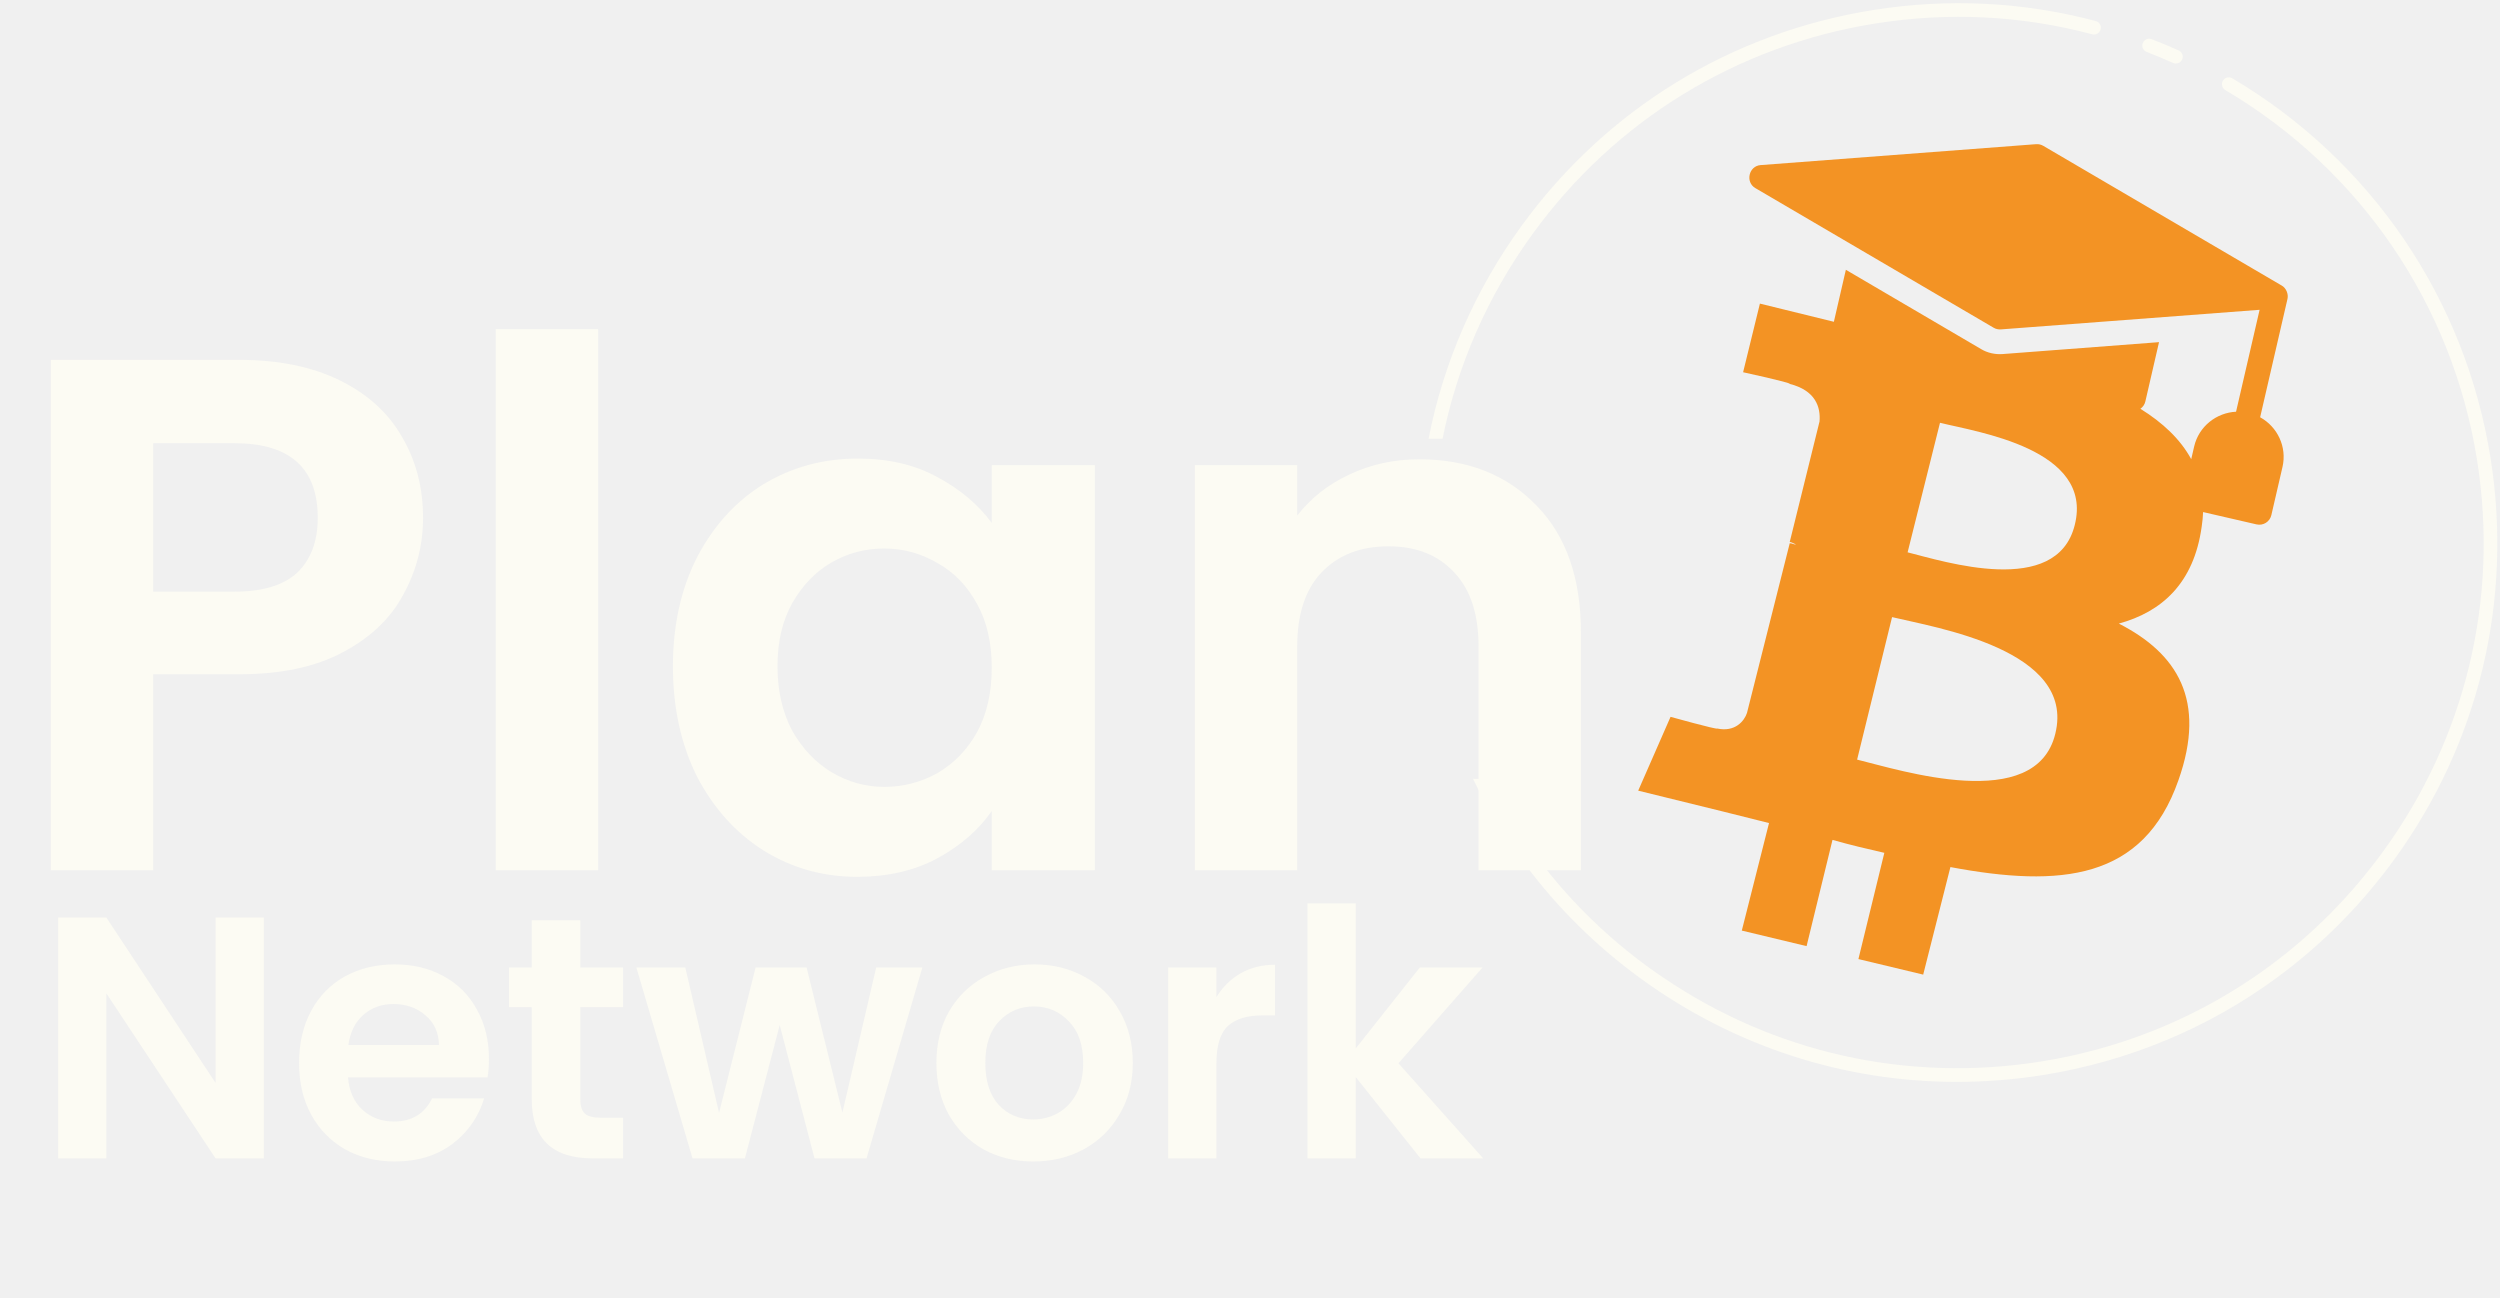
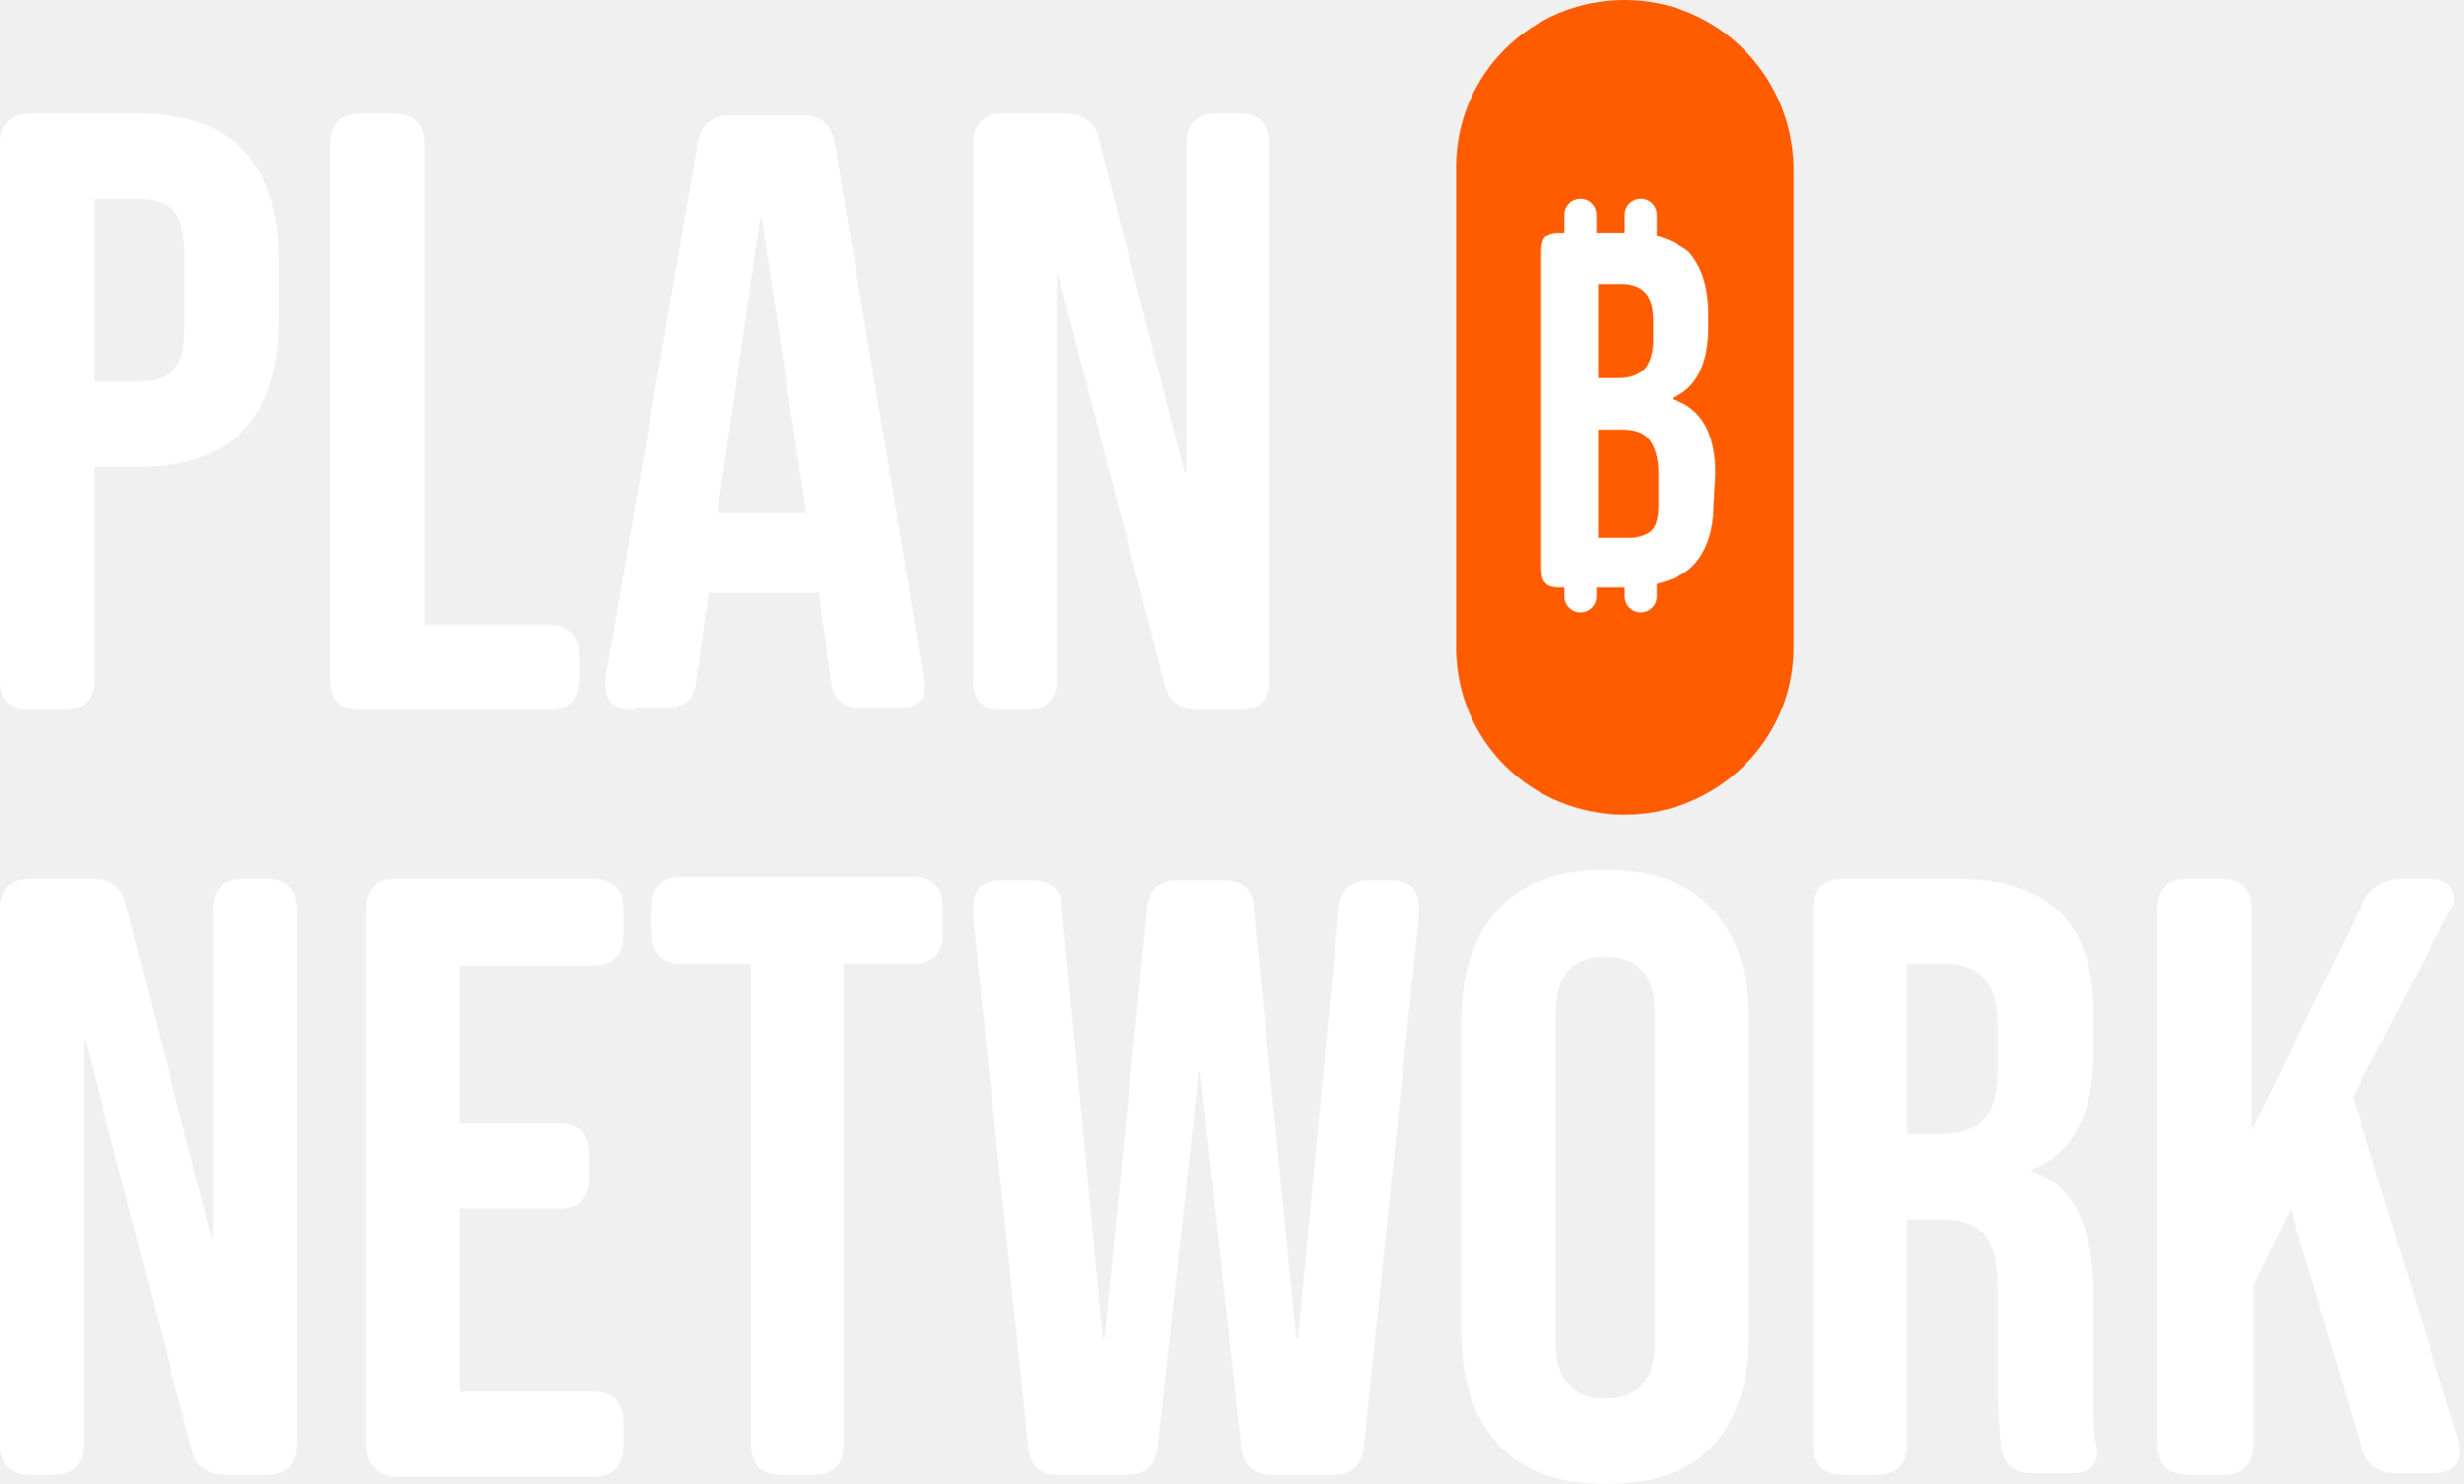
- <svg xmlns="http://www.w3.org/2000/svg" width="653" height="339" viewBox="0 0 653 339" fill="none">
-   <path d="M376.798 114.58C380.638 95.47 388.578 77.25 400.378 61.02C421.928 31.35 453.748 11.86 489.958 6.12C508.998 3.1 528.018 4.05 546.488 8.95C547.468 9.22 548.428 8.64 548.678 7.68C548.928 6.73 548.368 5.75 547.408 5.5C528.438 0.48 508.928 -0.49 489.398 2.6C452.238 8.49 419.598 28.49 397.478 58.93C385.228 75.79 377.028 94.73 373.148 114.59H376.798V114.58Z" fill="#FCFBF3" />
-   <path d="M625.38 224.49C624.96 225.06 624.549 225.63 624.109 226.21C615.689 237.45 605.809 247.21 594.789 255.31C576.909 268.48 556.01 277.24 533.46 280.83C525.99 282 518.53 282.59 511.13 282.59C481.64 282.59 452.97 273.33 428.64 255.65C428.49 255.54 428.33 255.43 428.18 255.31C416.8 246.98 406.91 237.18 398.69 226.21C394.7 220.91 391.1 215.34 387.95 209.55C386.82 207.54 385.77 205.5 384.77 203.44H388.76C389.8 205.51 390.889 207.54 392.039 209.55C395.329 215.36 399.06 220.94 403.2 226.21C410.99 236.18 420.22 245.13 430.76 252.78C431.97 253.65 433.17 254.5 434.39 255.31C463.35 275 498.149 282.79 532.919 277.3C553.209 274.09 572.13 266.54 588.62 255.31C600.27 247.38 610.72 237.61 619.59 226.21C620.58 224.96 621.539 223.69 622.479 222.39C644.039 192.73 652.76 156.45 647.02 120.24C640.61 79.7 616.63 44.44 581.25 23.52C580.4 23.01 580.12 21.93 580.63 21.08C581.11 20.23 582.22 19.95 583.07 20.45C619.36 41.93 643.949 78.1 650.539 119.69C656.409 156.85 647.48 194.08 625.38 224.5V224.49Z" fill="#FCFBF3" />
-   <path d="M568.337 16.6C568.097 16.6 567.847 16.55 567.607 16.44C565.337 15.42 563.037 14.46 560.717 13.56C559.797 13.21 559.337 12.17 559.697 11.25C560.057 10.33 561.077 9.87 562.007 10.23C564.387 11.15 566.747 12.13 569.077 13.18C569.977 13.58 570.377 14.64 569.977 15.54C569.677 16.2 569.027 16.59 568.347 16.59L568.337 16.6Z" fill="#FCFBF3" />
-   <path d="M68.909 302.57H56.309L27.779 259.46V302.57H15.179V239.66H27.779L56.309 282.86V239.66H68.909V302.57ZM127.71 276.56C127.71 278.36 127.59 279.98 127.35 281.42H90.9C91.2 285.02 92.46 287.84 94.68 289.88C96.9 291.92 99.63 292.94 102.87 292.94C107.55 292.94 110.88 290.93 112.86 286.91H126.45C125.01 291.71 122.25 295.67 118.17 298.79C114.09 301.85 109.08 303.38 103.14 303.38C98.34 303.38 94.02 302.33 90.18 300.23C86.4 298.07 83.43 295.04 81.27 291.14C79.17 287.24 78.12 282.74 78.12 277.64C78.12 272.48 79.17 267.95 81.27 264.05C83.37 260.15 86.31 257.15 90.09 255.05C93.87 252.95 98.22 251.9 103.14 251.9C107.88 251.9 112.11 252.92 115.83 254.96C119.61 257 122.52 259.91 124.56 263.69C126.66 267.41 127.71 271.7 127.71 276.56ZM114.66 272.96C114.6 269.72 113.43 267.14 111.15 265.22C108.87 263.24 106.08 262.25 102.78 262.25C99.66 262.25 97.02 263.21 94.86 265.13C92.76 266.99 91.47 269.6 90.99 272.96H114.66ZM151.577 263.06V287.18C151.577 288.86 151.967 290.09 152.747 290.87C153.587 291.59 154.967 291.95 156.887 291.95H162.737V302.57H154.817C144.197 302.57 138.887 297.41 138.887 287.09V263.06H132.947V252.71H138.887V240.38H151.577V252.71H162.737V263.06H151.577ZM240.92 252.71L226.34 302.57H212.75L203.66 267.74L194.57 302.57H180.89L166.22 252.71H179L187.82 290.69L197.36 252.71H210.68L220.04 290.6L228.86 252.71H240.92ZM269.877 303.38C265.077 303.38 260.757 302.33 256.917 300.23C253.077 298.07 250.047 295.04 247.827 291.14C245.667 287.24 244.587 282.74 244.587 277.64C244.587 272.54 245.697 268.04 247.917 264.14C250.197 260.24 253.287 257.24 257.187 255.14C261.087 252.98 265.437 251.9 270.237 251.9C275.037 251.9 279.387 252.98 283.287 255.14C287.187 257.24 290.247 260.24 292.467 264.14C294.747 268.04 295.887 272.54 295.887 277.64C295.887 282.74 294.717 287.24 292.377 291.14C290.097 295.04 286.977 298.07 283.017 300.23C279.117 302.33 274.737 303.38 269.877 303.38ZM269.877 292.4C272.157 292.4 274.287 291.86 276.267 290.78C278.307 289.64 279.927 287.96 281.127 285.74C282.327 283.52 282.927 280.82 282.927 277.64C282.927 272.9 281.667 269.27 279.147 266.75C276.687 264.17 273.657 262.88 270.057 262.88C266.457 262.88 263.427 264.17 260.967 266.75C258.567 269.27 257.367 272.9 257.367 277.64C257.367 282.38 258.537 286.04 260.877 288.62C263.277 291.14 266.277 292.4 269.877 292.4ZM317.73 260.45C319.35 257.81 321.45 255.74 324.03 254.24C326.67 252.74 329.67 251.99 333.03 251.99V265.22H329.7C325.74 265.22 322.74 266.15 320.7 268.01C318.72 269.87 317.73 273.11 317.73 277.73V302.57H305.13V252.71H317.73V260.45ZM371.037 302.57L354.117 281.33V302.57H341.517V235.97H354.117V273.86L370.857 252.71H387.237L365.277 277.73L387.417 302.57H371.037Z" fill="#FCFBF3" />
-   <path d="M595.968 74.58L533.698 38.09C533.138 37.76 532.488 37.61 531.818 37.66C531.818 37.66 459.998 43.11 459.868 43.12C456.778 43.36 455.818 47.56 458.488 49.13L520.748 85.61C521.318 85.95 521.968 86.08 522.628 86.04L590.208 80.92L584.058 107.54C578.908 107.8 574.328 111.38 573.108 116.64L572.348 119.94C569.518 114.72 564.908 110.4 559.068 106.77C559.708 106.33 560.188 105.66 560.368 104.85L563.938 89.37L523.108 92.48C521.188 92.63 519.128 92.19 517.478 91.19L482.138 70.47L479.008 84.05L459.688 79.3L455.298 97.23C455.298 97.23 467.808 99.94 467.478 100.28C474.238 101.98 475.588 106.37 475.258 110.1L467.478 141.57C467.808 141.57 468.488 141.9 469.158 142.24C468.488 142.24 468.148 141.9 467.478 141.9L456.308 186.23C455.638 188.26 453.258 191.3 448.528 190.29C448.528 190.63 436.348 187.24 436.348 187.24L427.898 206.52L449.888 211.93C453.948 212.95 458.008 213.97 462.068 214.98L454.958 243.07L471.878 247.13L478.648 219.38C483.388 220.73 487.778 221.75 492.188 222.76L485.418 250.51L502.338 254.57L509.448 226.48C538.208 231.89 559.868 229.87 568.998 203.82C576.438 182.83 568.658 170.66 553.438 162.88C564.598 159.83 573.058 152.39 575.088 137.5C575.288 136.21 575.398 134.96 575.448 133.75L589.408 136.97C591.138 137.37 592.878 136.29 593.278 134.55L596.188 121.97C597.398 116.71 594.868 111.48 590.348 108.99L597.488 78.09C597.788 76.78 597.148 75.24 595.978 74.58H595.968ZM536.848 191.64C531.778 212.62 496.248 201.12 485.078 198.41L494.208 161.19C505.378 163.9 542.258 169.64 536.848 191.64ZM541.918 137.16C537.188 156.11 507.748 146.64 498.268 144.27L506.728 110.43C516.208 112.81 546.988 117.2 541.918 137.16Z" fill="#F39324" />
-   <path d="M110.5 135.248C110.5 142.378 108.781 149.063 105.343 155.303C102.032 161.542 96.748 166.572 89.49 170.392C82.359 174.212 73.318 176.122 62.368 176.122H40.021V227.31H13.281V93.992H62.368C72.682 93.992 81.468 95.774 88.726 99.34C95.984 102.905 101.395 107.807 104.961 114.047C108.653 120.286 110.5 127.353 110.5 135.248ZM61.222 154.539C68.607 154.539 74.082 152.883 77.648 149.573C81.213 146.135 82.996 141.36 82.996 135.248C82.996 122.26 75.738 115.766 61.222 115.766H40.021V154.539H61.222ZM156.225 85.97V227.31H129.485V85.97H156.225ZM175.768 174.021C175.768 163.325 177.869 153.838 182.071 145.562C186.4 137.285 192.194 130.918 199.452 126.462C206.837 122.005 215.05 119.777 224.091 119.777C231.986 119.777 238.862 121.368 244.719 124.552C250.704 127.735 255.479 131.746 259.044 136.585V121.496H285.975V227.31H259.044V211.839C255.606 216.805 250.831 220.943 244.719 224.254C238.734 227.437 231.795 229.029 223.9 229.029C214.987 229.029 206.837 226.737 199.452 222.153C192.194 217.569 186.4 211.138 182.071 202.862C177.869 194.458 175.768 184.844 175.768 174.021ZM259.044 174.403C259.044 167.909 257.771 162.37 255.224 157.786C252.677 153.074 249.239 149.509 244.91 147.09C240.581 144.543 235.933 143.27 230.967 143.27C226.001 143.27 221.417 144.479 217.215 146.899C213.013 149.318 209.575 152.883 206.901 157.595C204.354 162.179 203.081 167.654 203.081 174.021C203.081 180.387 204.354 185.99 206.901 190.829C209.575 195.54 213.013 199.169 217.215 201.716C221.544 204.262 226.128 205.536 230.967 205.536C235.933 205.536 240.581 204.326 244.91 201.907C249.239 199.36 252.677 195.795 255.224 191.211C257.771 186.499 259.044 180.897 259.044 174.403ZM370.728 119.968C383.334 119.968 393.521 123.979 401.288 132.001C409.055 139.895 412.939 150.973 412.939 165.235V227.31H386.199V168.864C386.199 160.46 384.098 154.029 379.896 149.573C375.694 144.989 369.964 142.697 362.706 142.697C355.321 142.697 349.463 144.989 345.134 149.573C340.932 154.029 338.831 160.46 338.831 168.864V227.31H312.091V121.496H338.831V134.675C342.396 130.091 346.917 126.525 352.392 123.979C357.995 121.305 364.107 119.968 370.728 119.968Z" fill="#FCFBF3" />
+ <svg xmlns="http://www.w3.org/2000/svg" version="1.1" id="Capa_1" x="0px" y="0px" viewBox="0 0 138.7 83.6" style="enable-background:new 0 0 138.7 83.6;" xml:space="preserve">
+   <style type="text/css">
+ 	.st0{fill:#FFFFFF;}
+ 	.st1{fill:#FF5C00;}
+ </style>
+   <path class="st0" d="M86,8.9h11v28H86V8.9z" />
+   <path class="st0" d="M0,38.3V8.1C0,7,0.6,6.4,1.7,6.4h6.1c5.3,0,7.9,2.8,7.9,8.3v3.3c0,5.5-2.6,8.3-7.9,8.3H5.3v12  c0,1.1-0.6,1.7-1.7,1.7H1.7C0.6,40,0,39.5,0,38.3z M7.8,21.5c0.9,0,1.5-0.2,2-0.7s0.6-1.3,0.6-2.5v-4c0-1.1-0.2-2-0.6-2.4  s-1.1-0.7-1.9-0.7H5.3v10.3L7.8,21.5z" />
+   <path class="st0" d="M18.6,38.3V8.1c0-1.1,0.6-1.7,1.7-1.7h1.9c1.1,0,1.7,0.6,1.7,1.7v27.1h7c1.1,0,1.7,0.6,1.7,1.7v1.4  c0,1.1-0.6,1.7-1.7,1.7H20.3C19.2,40,18.6,39.5,18.6,38.3L18.6,38.3z" />
+   <path class="st0" d="M35.7,40c-1.1,0-1.6-0.5-1.6-1.4c0-0.1,0-0.2,0-0.4L39.3,8c0.2-1,0.8-1.5,1.8-1.5h4.1c1,0,1.6,0.5,1.8,1.5  L52,38.1c0,0.2,0,0.3,0.1,0.4c0,1-0.5,1.4-1.6,1.4h-1.9c-1.1,0-1.7-0.5-1.8-1.5l-0.7-5.1v0.1h-6.2l-0.7,5c-0.1,1-0.7,1.5-1.8,1.5  H35.7L35.7,40z M45.4,28.9l-2.5-16.6h-0.1l-2.4,16.6H45.4z" />
+   <path class="st0" d="M54.8,38.3V8.1c0-1.1,0.6-1.7,1.7-1.7h3.5c1,0,1.7,0.5,1.9,1.5l4.8,18.7h0.1V8.1c0-1.1,0.6-1.7,1.7-1.7h1.3  c1.1,0,1.7,0.6,1.7,1.7v30.2c0,1.1-0.6,1.7-1.7,1.7h-2.3c-1,0-1.7-0.5-1.9-1.4l-6-23.1h-0.1v22.8c0,1.1-0.6,1.7-1.7,1.7h-1.3  C55.3,40,54.8,39.5,54.8,38.3L54.8,38.3z" />
+   <path class="st1" d="M91.4,24.2H90v6.1h1.8c0.5,0,1-0.2,1.2-0.4c0.3-0.3,0.4-0.8,0.4-1.5v-1.7c0-0.9-0.2-1.5-0.5-1.9  S92.1,24.2,91.4,24.2L91.4,24.2z" />
+   <path class="st1" d="M92.6,20.8c0.3-0.3,0.5-0.9,0.5-1.6v-1.1c0-1.4-0.5-2-1.6-2.1h-1.5v5.3h1.2C91.8,21.3,92.3,21.1,92.6,20.8  L92.6,20.8z" />
+   <path class="st1" d="M91.5,0C86.2,0,82,4.2,82,9.4v27.1c0,5.2,4.2,9.4,9.5,9.4c5.2,0,9.5-4.2,9.5-9.4V9.4C100.9,4.2,96.7,0,91.5,0z   M96.5,28.4c0,1.5-0.4,2.7-1.2,3.5c-0.5,0.5-1.2,0.8-2,1v0.7c0,0.5-0.4,0.9-0.9,0.9s-0.9-0.4-0.9-0.9v-0.5h-1.6v0.5  c0,0.5-0.4,0.9-0.9,0.9c-0.5,0-0.9-0.4-0.9-0.9v-0.5h-0.3c-0.7,0-1-0.3-1-1v-18c0-0.7,0.3-1,1-1h0.3v-1c0-0.5,0.4-0.9,0.9-0.9  c0.5,0,0.9,0.4,0.9,0.9v1h1.6v-1c0-0.5,0.4-0.9,0.9-0.9s0.9,0.4,0.9,0.9v1.1c0,0,0,0.1,0,0.1c0.7,0.2,1.3,0.5,1.8,0.9  c0.7,0.8,1.1,1.9,1.1,3.5v0.8c0,2-0.7,3.4-2,3.9v0.1c1.6,0.5,2.4,1.9,2.4,4.2L96.5,28.4L96.5,28.4z" />
+   <path class="st0" d="M0,81.4V51.2c0-1.1,0.6-1.7,1.7-1.7h3.5c1,0,1.7,0.5,1.9,1.5l4.8,18.7h0.1V51.2c0-1.1,0.6-1.7,1.7-1.7H15  c1.1,0,1.7,0.6,1.7,1.7v30.2c0,1.1-0.6,1.7-1.7,1.7h-2.3c-1,0-1.7-0.5-1.9-1.4l-6-23.1H4.7v22.8c0,1.1-0.6,1.7-1.7,1.7H1.7  C0.6,83.1,0,82.5,0,81.4L0,81.4z" />
+   <path class="st0" d="M20.6,81.4V51.2c0-1.1,0.6-1.7,1.7-1.7h11.1c1.1,0,1.7,0.6,1.7,1.7v1.5c0,1.1-0.6,1.7-1.7,1.7h-7.5v8.9h5.6  c1.1,0,1.7,0.6,1.7,1.7v1.4c0,1.1-0.6,1.7-1.7,1.7h-5.6v10.3h7.5c1.1,0,1.7,0.6,1.7,1.7v1.4c0,1.1-0.6,1.7-1.7,1.7H22.3  C21.2,83.1,20.6,82.5,20.6,81.4z" />
+   <path class="st0" d="M42.3,81.4V54.3h-3.9c-1.1,0-1.7-0.6-1.7-1.7v-1.5c0-1.1,0.6-1.7,1.7-1.7h13c1.1,0,1.7,0.6,1.7,1.7v1.5  c0,1.1-0.6,1.7-1.7,1.7h-3.9v27.1c0,1.1-0.6,1.7-1.7,1.7H44C42.8,83.1,42.3,82.5,42.3,81.4L42.3,81.4z" />
+   <path class="st0" d="M57.9,81.5l-3.1-29.8l0-0.6c0-1,0.5-1.5,1.6-1.5h1.7c1.1,0,1.7,0.5,1.7,1.6l2.3,24.2h0.1l2.4-24.2  c0.1-1.1,0.7-1.6,1.7-1.6h2.6c1.1,0,1.7,0.5,1.7,1.6l2.4,24.2h0.1l2.3-24.2c0.1-1.1,0.7-1.6,1.7-1.6h1.2c1.1,0,1.6,0.5,1.6,1.5  l0,0.6l-3.1,29.8c-0.1,1.1-0.7,1.6-1.7,1.6h-3.4c-1.1,0-1.7-0.5-1.8-1.6l-2.3-21.1h-0.1l-2.3,21.1c-0.1,1.1-0.7,1.6-1.8,1.6h-3.9  C58.6,83.1,58,82.6,57.9,81.5L57.9,81.5z" />
+   <path class="st0" d="M90.4,83.6c-2.6,0-4.6-0.7-6-2.2s-2.1-3.6-2.1-6.3V57.5c0-2.7,0.7-4.8,2.1-6.3s3.4-2.2,6-2.2s4.6,0.7,6,2.2  c1.4,1.5,2.1,3.6,2.1,6.3v17.7c0,2.7-0.7,4.8-2.1,6.3S93,83.6,90.4,83.6L90.4,83.6z M93.2,75.5V57.2c0-2.2-0.9-3.3-2.8-3.3  s-2.8,1.1-2.8,3.3v18.3c0,2.2,0.9,3.3,2.8,3.3S93.2,77.7,93.2,75.5z" />
+   <path class="st0" d="M103.8,83.1c-1.1,0-1.7-0.6-1.7-1.7V51.2c0-1.1,0.6-1.7,1.7-1.7h6.2c2.7,0,4.7,0.6,6,1.9  c1.3,1.3,1.9,3.2,1.9,5.8v2.1c0,3.5-1.2,5.7-3.5,6.6V66c2.4,0.7,3.5,3.1,3.5,7.1V79c0,1.1,0,1.8,0.1,2.2c0.1,0.3,0.1,0.5,0.1,0.6  c0,0.8-0.5,1.2-1.5,1.2h-2.1c-1.1,0-1.7-0.5-1.8-1.4c-0.1-0.6-0.1-1.5-0.2-2.7v-6.1c0-1.5-0.2-2.6-0.7-3.2c-0.5-0.6-1.3-0.9-2.6-0.9  h-1.8v12.7c0,1.1-0.6,1.7-1.7,1.7H103.8L103.8,83.1z M109.3,63.9c1.1,0,1.9-0.3,2.4-0.8c0.5-0.5,0.8-1.5,0.8-2.7v-2.6  c0-2.3-0.9-3.4-2.7-3.5h-2.4v9.6H109.3z" />
+   <path class="st0" d="M121.5,81.4V51.2c0-1.1,0.6-1.7,1.7-1.7h1.9c1.1,0,1.7,0.6,1.7,1.7v12.5l6.3-12.9c0.4-0.8,1.1-1.2,2-1.3h1.6  c1,0,1.5,0.4,1.5,1.1c0,0.3-0.1,0.5-0.3,0.8l-5.4,10.4l5.9,19.2c0.1,0.3,0.1,0.6,0.1,0.8c0,0.8-0.5,1.2-1.5,1.2h-2.1  c-1,0-1.6-0.5-1.9-1.4L129,68.1l-2.1,4.3v9c0,1.1-0.6,1.7-1.7,1.7h-1.9C122.1,83.1,121.5,82.5,121.5,81.4L121.5,81.4z" />
</svg>
